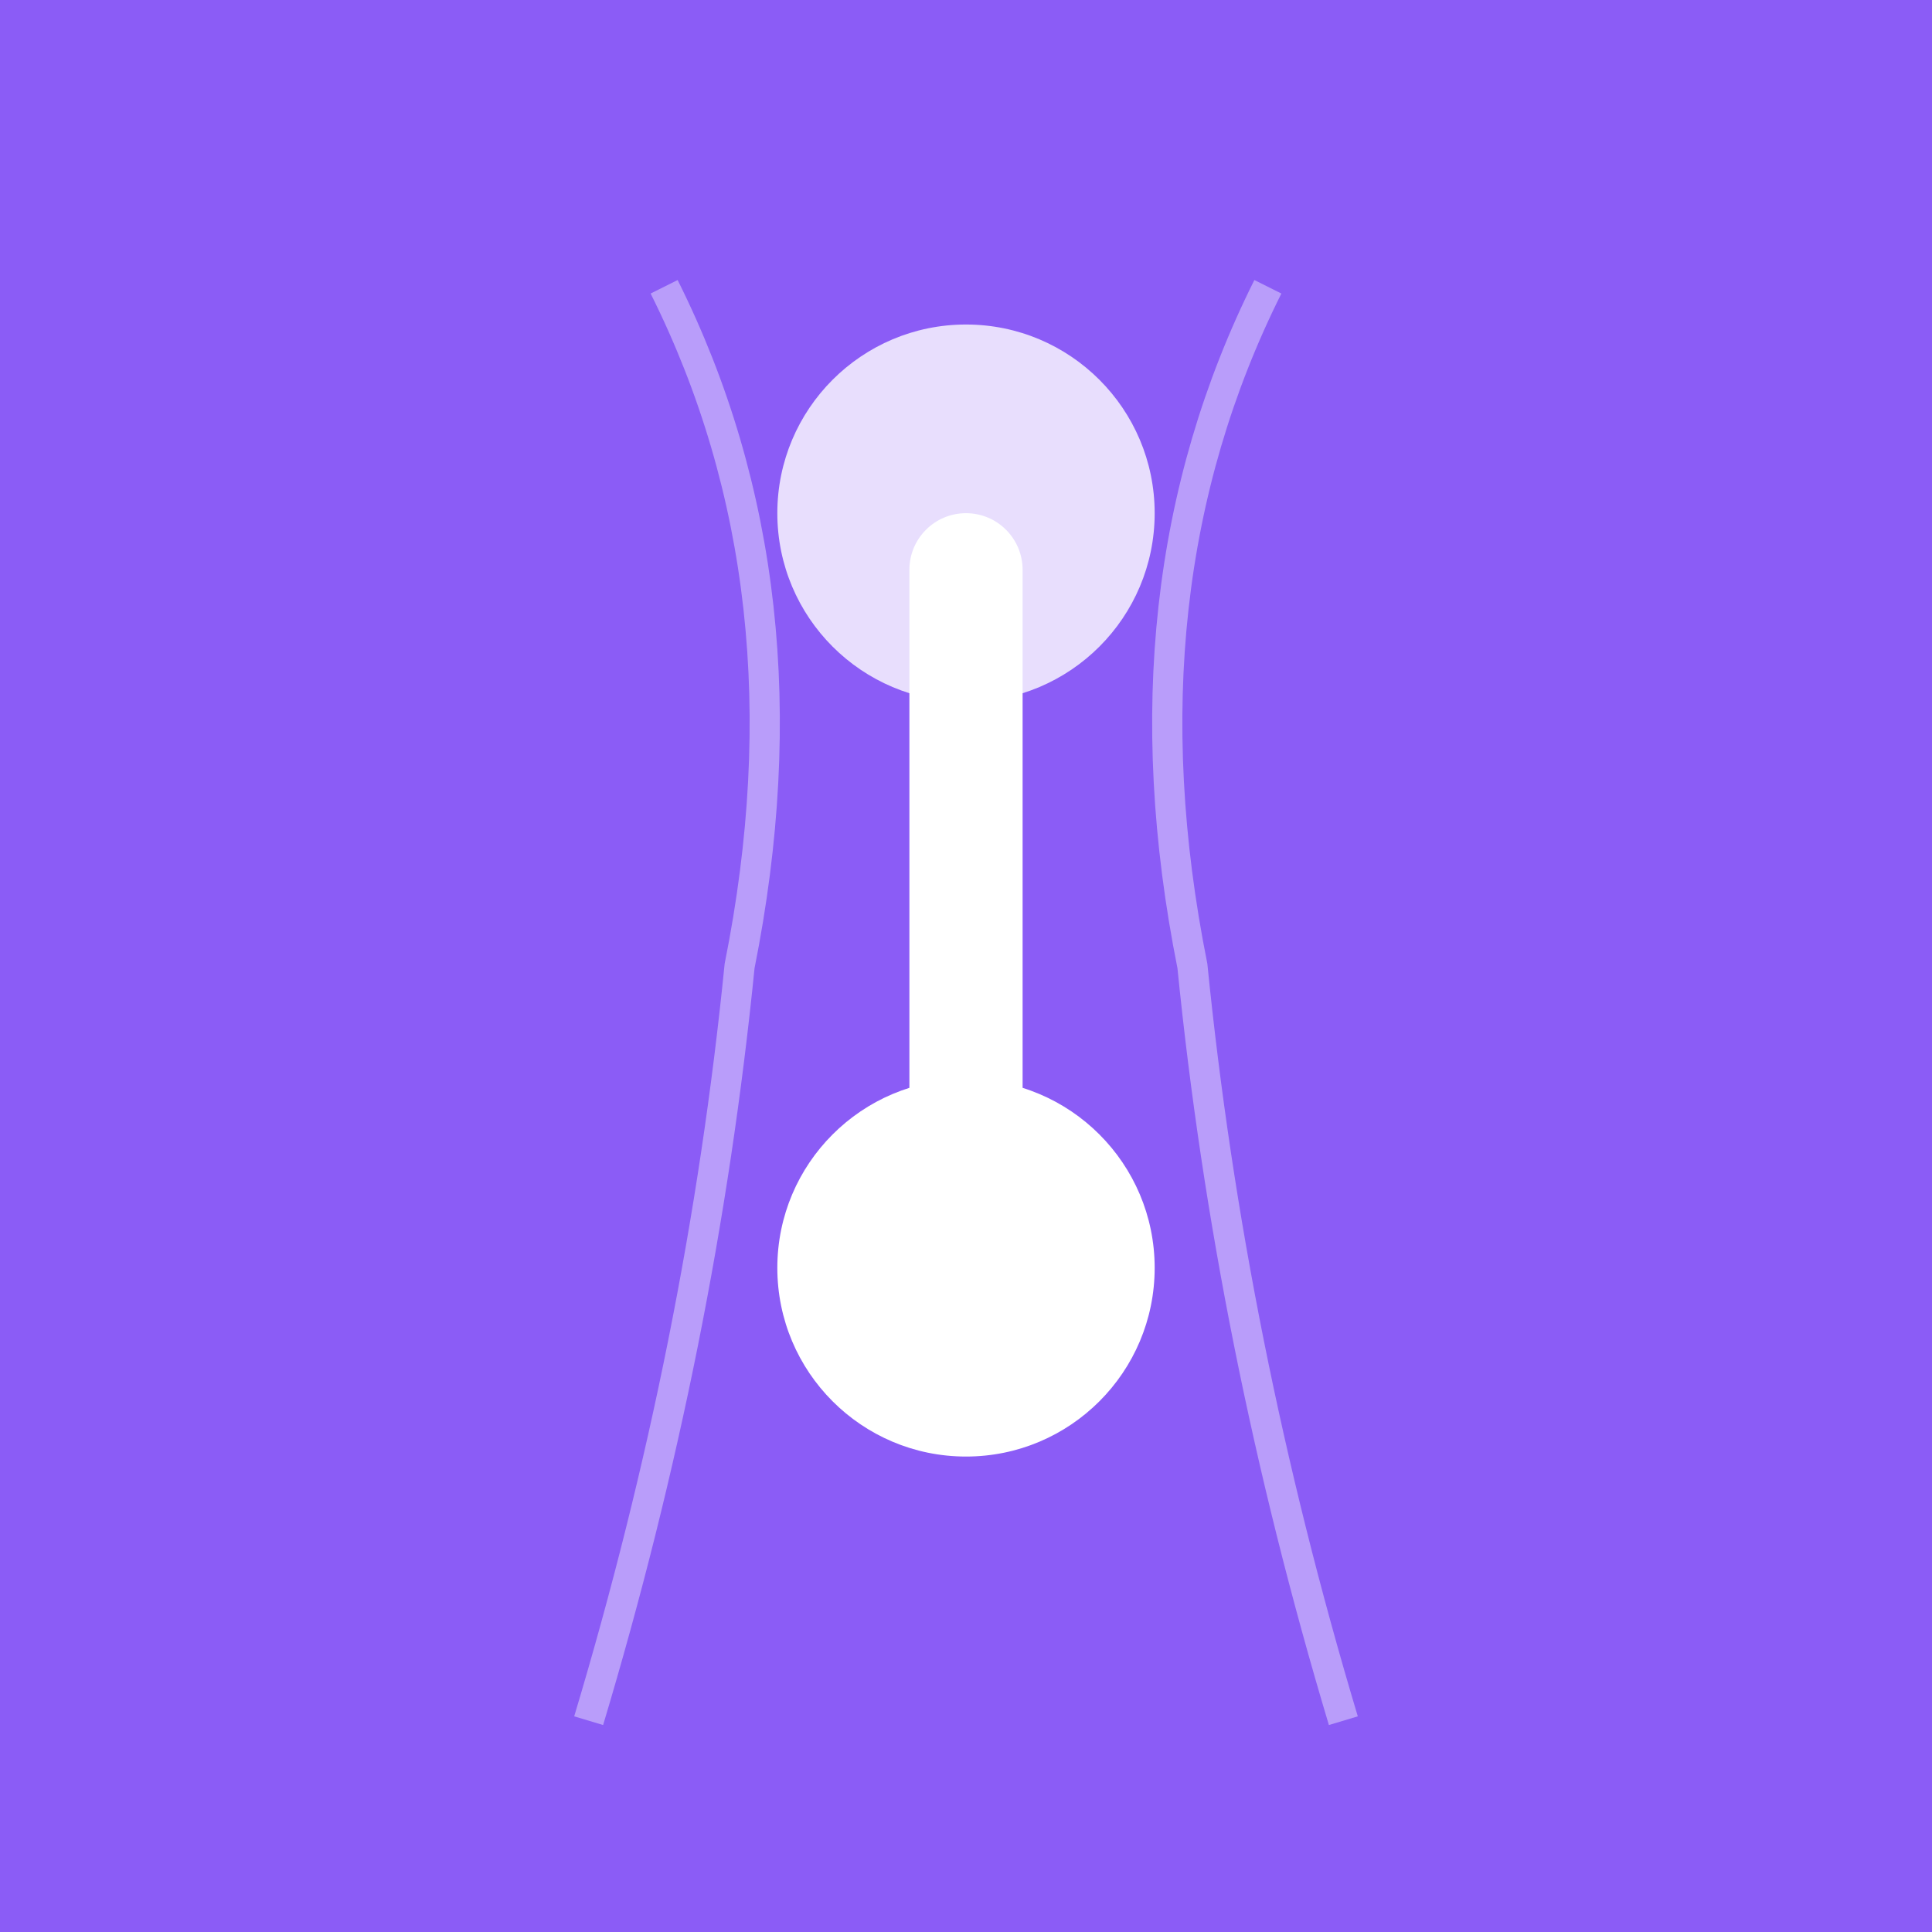
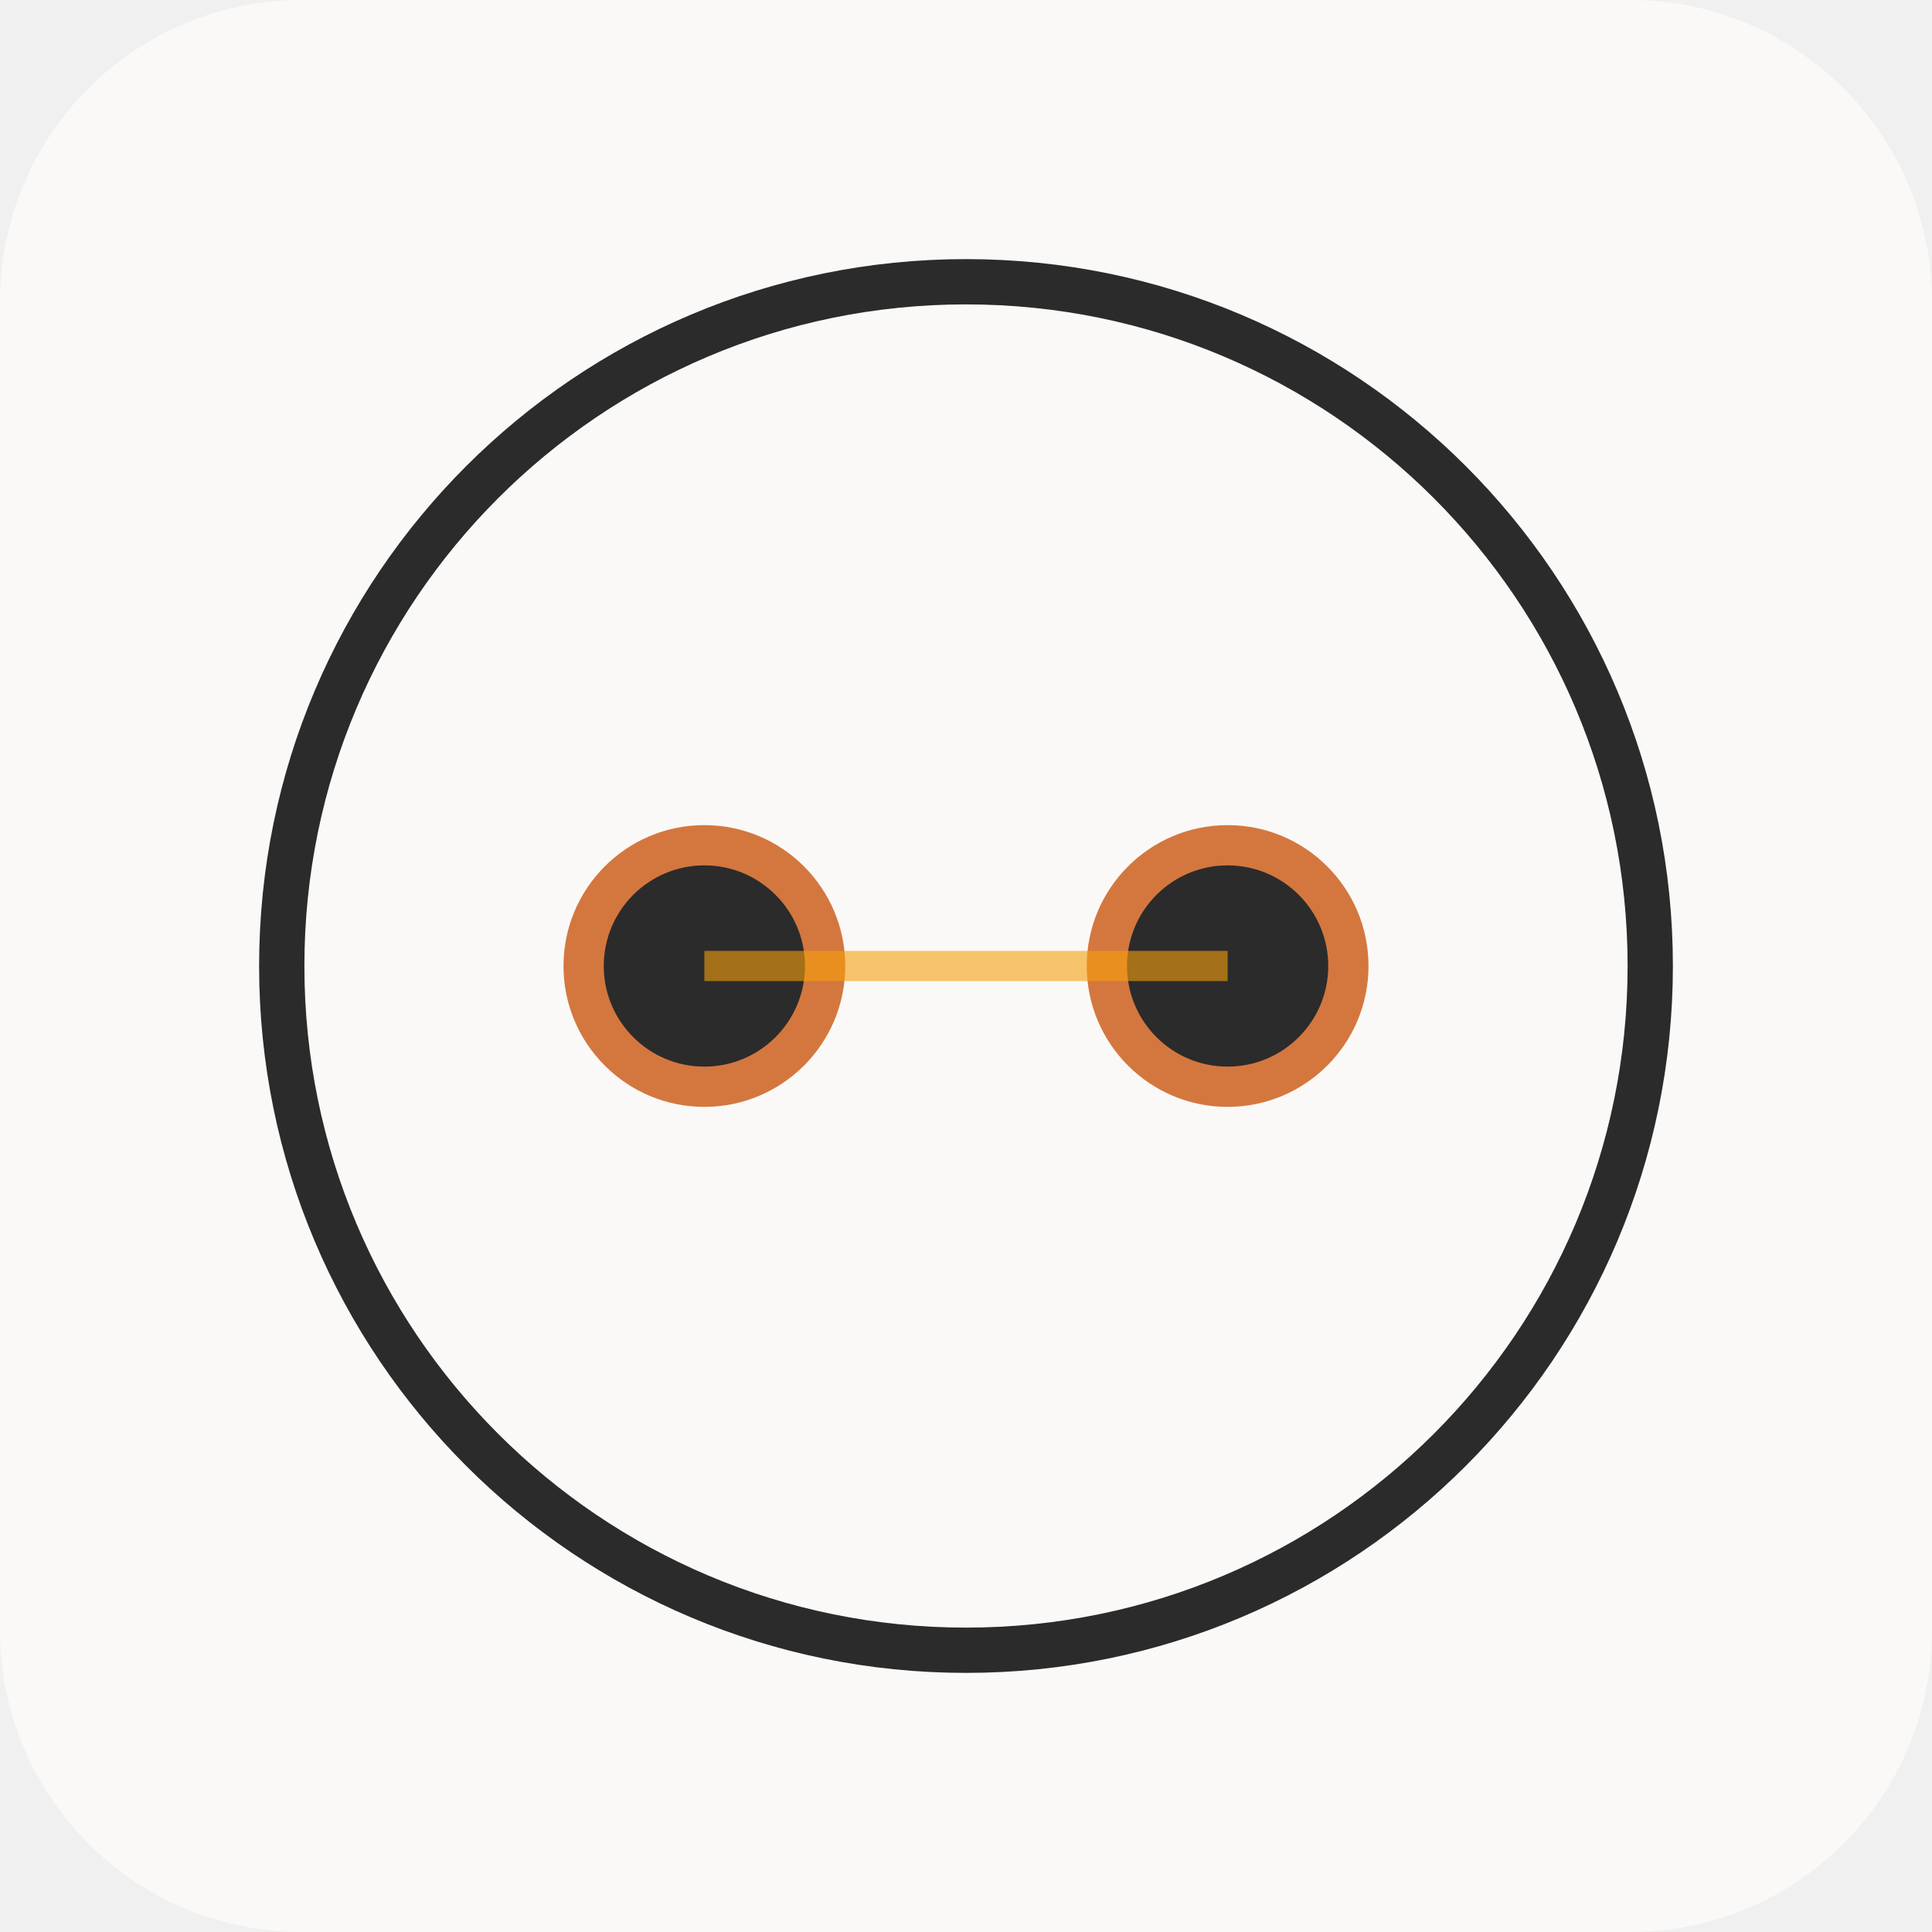
<svg xmlns="http://www.w3.org/2000/svg" width="192" height="192">
-   <rect width="192" height="192" fill="#8b5cf6" />
-   <g transform="translate(96, 96) scale(0.375)">
-     <circle cx="0" cy="80" r="50" fill="white" />
-     <rect x="-15" y="-120" width="30" height="200" fill="white" rx="15" />
-     <circle cx="0" cy="-120" r="50" fill="white" opacity="0.8" />
-     <path d="M -80,-180 Q -40,-100 -60,0 Q -70,100 -100,200" stroke="white" stroke-width="8" fill="none" opacity="0.4" />
-     <path d="M 80,-180 Q 40,-100 60,0 Q 70,100 100,200" stroke="white" stroke-width="8" fill="none" opacity="0.4" />
+   <rect width="192" height="192" fill="#faf9f7" rx="30" />
+   <g transform="translate(96, 96)">
+     <circle cx="0" cy="0" r="68" fill="none" stroke="#2B2B2B" stroke-width="4.5" />
+     <circle cx="-26" cy="0" r="14" fill="#d4773f" />
+     <circle cx="-26" cy="0" r="10" fill="#2B2B2B" />
+     <circle cx="26" cy="0" r="14" fill="#d4773f" />
+     <circle cx="26" cy="0" r="10" fill="#2B2B2B" />
+     <rect x="-26" y="-1.5" width="52" height="3" fill="#f59e0b" opacity="0.6" />
  </g>
</svg>
